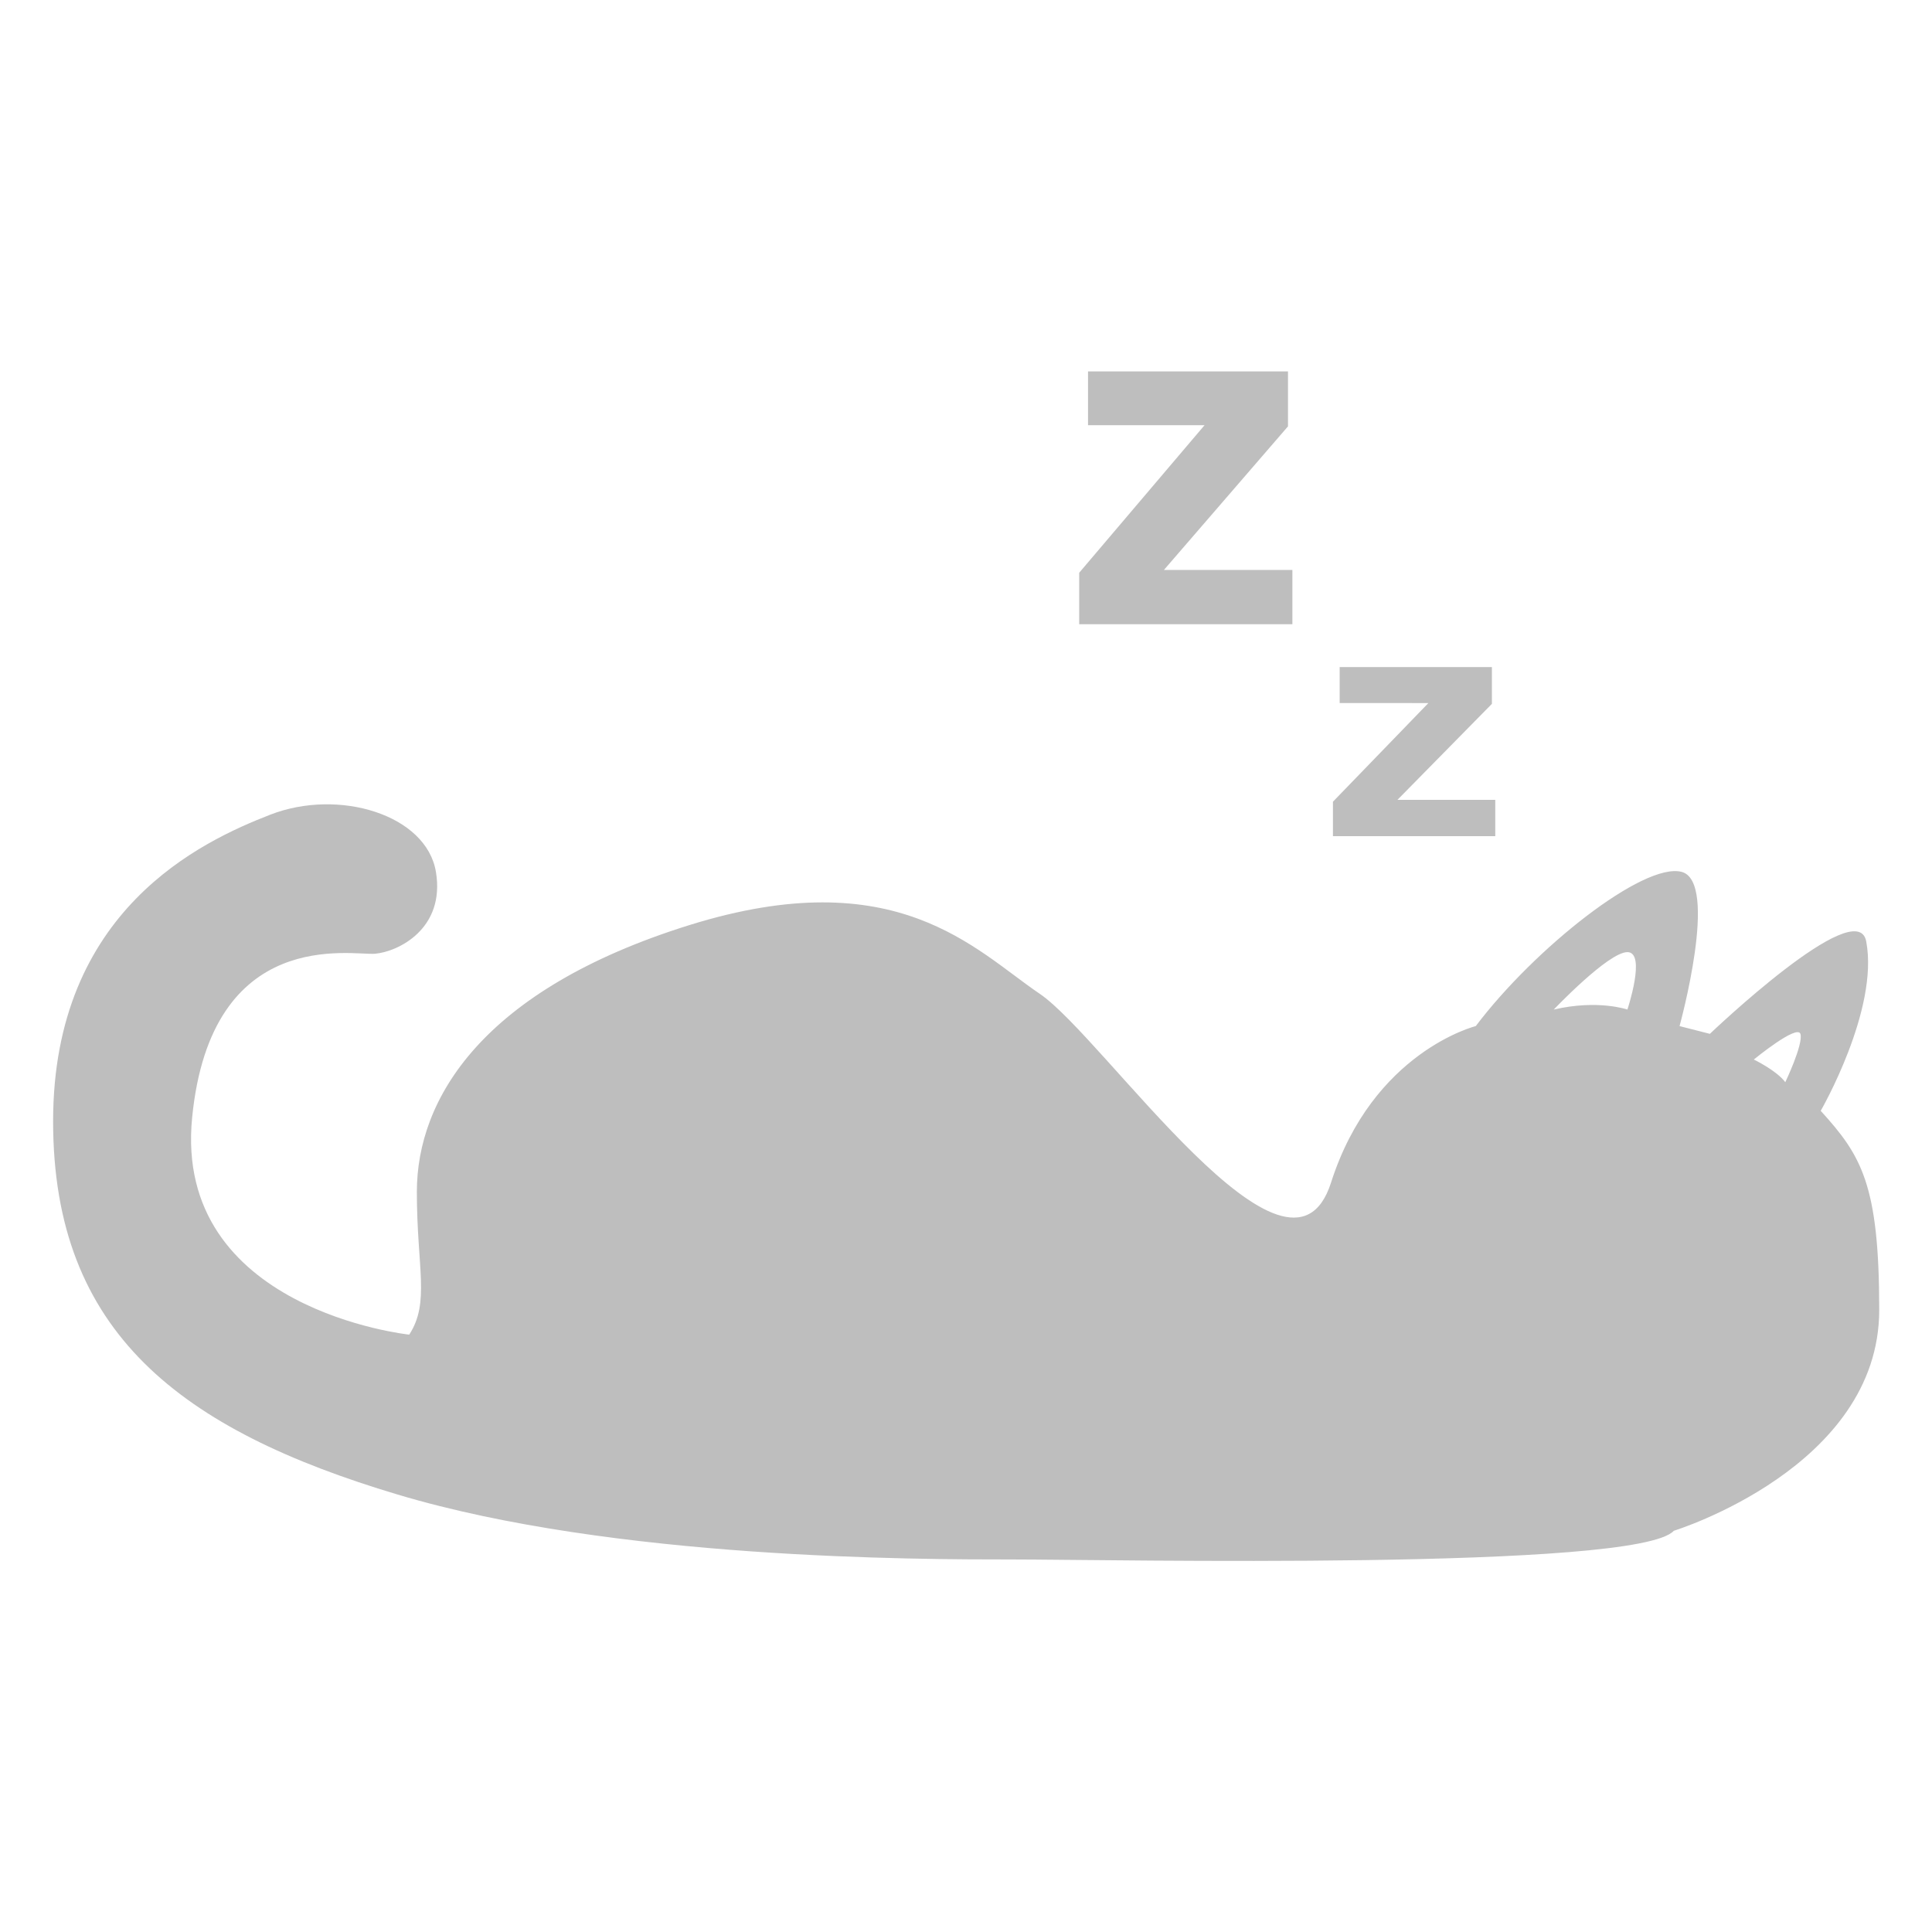
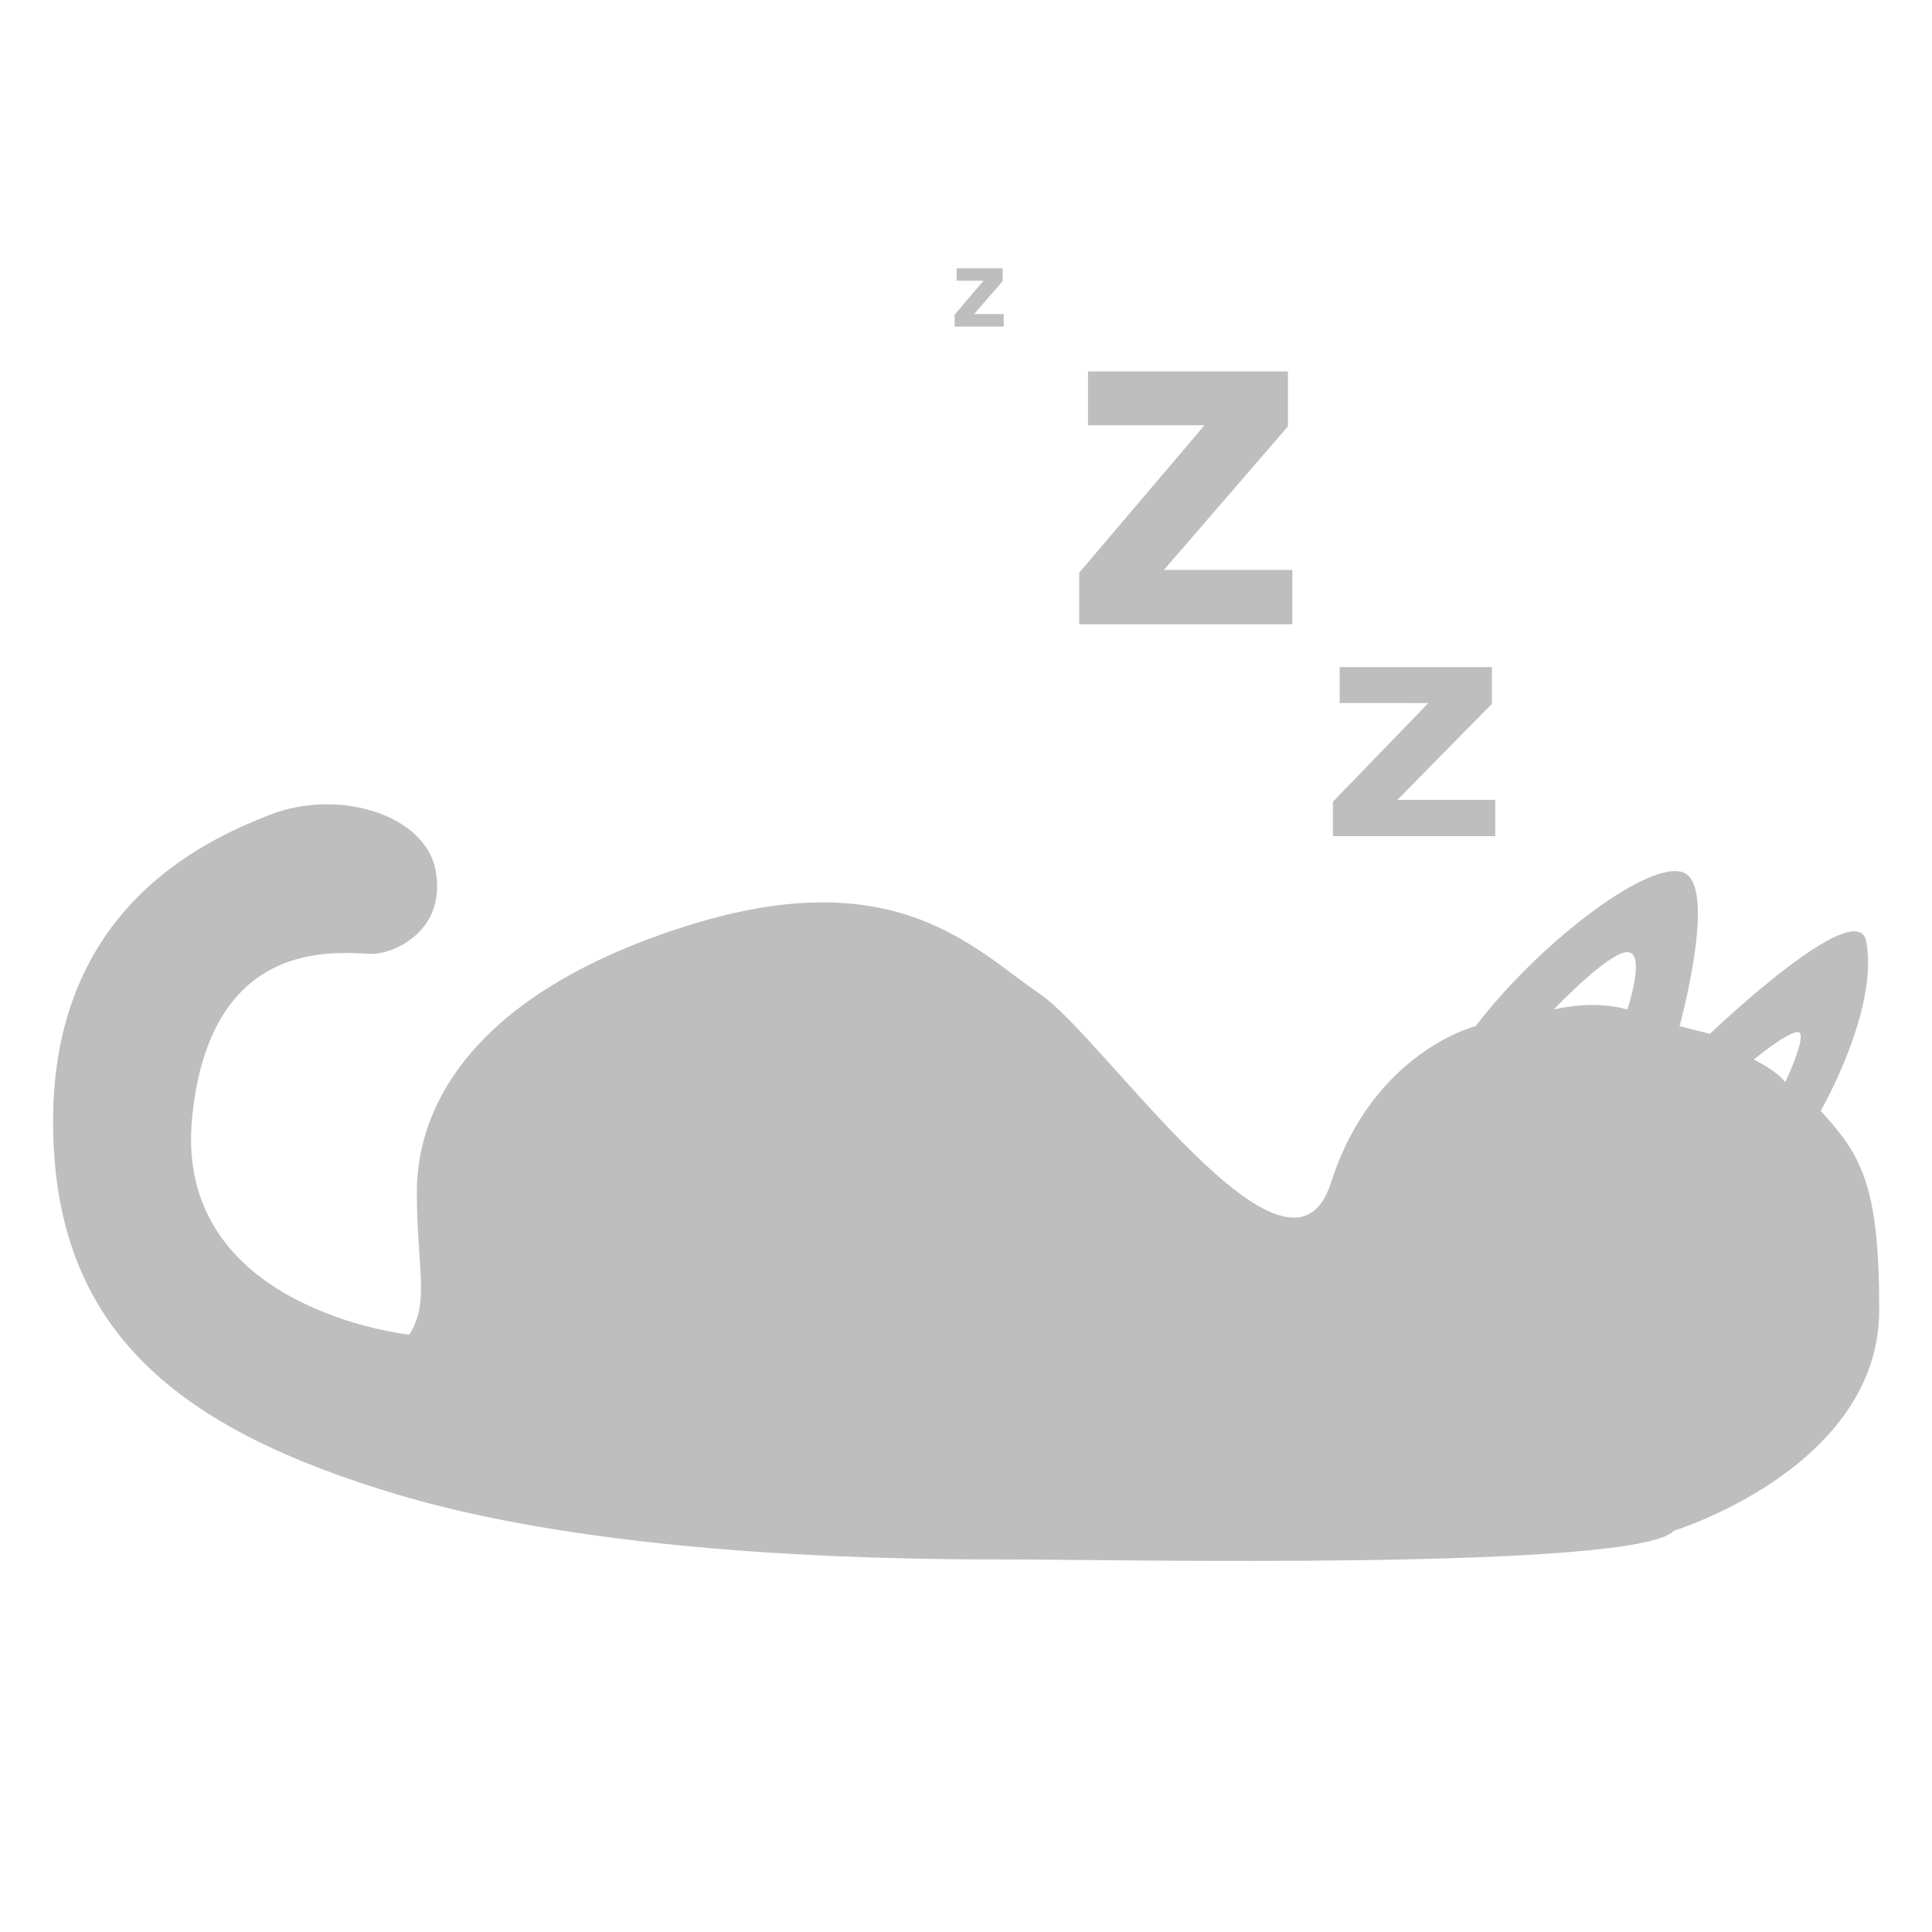
- <svg xmlns="http://www.w3.org/2000/svg" version="1.1" height="388" width="388">
-   <path d="m 218.504,85.394 v -10.809 h 40.16 v 11.042 l -24.918,28.838 h 25.8 v 10.9 h -42.812 v -10.341 l 25.172,-29.63 z m 50.538,55.8 v -7.225 h 30.575 v 7.383 l -18.971,19.281 h 19.645 v 7.289 h -32.6 v -6.915 l 19.168,-19.811 z m 96.61,81.888 c 0,0 11.752,-20.337 9.131,-34.046 -1.842,-9.637 -31.391,18.589 -31.391,18.589 l -6.092,-1.557 c 0,0 8.033,-29.068 0.383,-30.981 -7.65,-1.913 -29.451,15.3 -41.308,30.981 0,0 -20.654,5.119 -29.068,31.437 -8.414,26.318 -45.515,-29.142 -58.52,-37.939 -13.005,-8.797 -28.685,-26.773 -70.376,-13.769 -41.691,13.004 -54.689,34.988 -54.694,53.549 0,15.3 2.677,22.184 -1.53,28.686 0,0 -47.427,-4.972 -43.6,-43.6 3.827,-38.628 32.129,-32.511 36.718,-32.893 4.589,-0.382 14.152,-4.972 12.24,-16.447 -1.912,-11.475 -19.51,-16.832 -33.279,-11.477 -13.769,5.355 -43.6,19.124 -43.6,61.579 0,42.455 25.626,61.937 69.229,74.966 43.603,13.029 104.414,13.025 123.534,13.025 19.12,0 125.453,2.27 132.72,-5.762 0,0 41.251,-12.68 41.251,-44.347 0.004,-25.239 -3.591,-31.012 -11.748,-39.991 z m -38.823,-20.335 c 0,0 -5.915,-2.07 -14.787,0 0,0 10.942,-11.534 14.787,-11.534 3.845,0 0,11.534 0,11.534 z m 31.708,14.586 c -1.774,-2.366 -6.323,-4.549 -6.323,-4.549 0,0 8.775,-7.195 9.366,-5.124 0.591,2.071 -3.042,9.673 -3.042,9.673 z" style="fill: #bebebe;" />
+ <svg xmlns="http://www.w3.org/2000/svg" width="388" height="388" version="1.1">
+   <path d="m192.12 53.889v2.49h5.393l-5.799 6.826v2.383h9.861v-2.512h-5.943l5.74-6.643v-2.545zm26.379 20.697v10.809h23.402l-25.172 29.629v10.342h42.812v-10.9h-25.801l24.918-28.838v-11.041zm50.539 59.383v7.225l17.816 2e-3 -19.168 19.812v6.914h32.6v-7.289h-19.645l18.971-19.281v-7.383zm-204.04 27.566c-3.616 0.071-7.298 0.741-10.74 2.08-13.769 5.355-43.6 19.123-43.6 61.578s25.626 61.938 69.229 74.967c43.603 13.029 104.42 13.025 123.54 13.025s125.45 2.27 132.72-5.762c0 0 41.252-12.681 41.252-44.348 4e-3 -25.239-3.591-31.011-11.748-39.99v-4e-3s11.752-20.338 9.131-34.047c-1.842-9.637-31.391 18.59-31.391 18.59l-6.092-1.557s8.033-29.067 0.383-30.98-29.452 15.299-41.309 30.98c0 0-20.654 5.12-29.068 31.438s-45.515-29.142-58.52-37.939-28.686-26.774-70.377-13.77c-41.691 13.004-54.688 34.988-54.693 53.549 0 15.3 2.678 22.184-1.529 28.686 0 0-47.427-4.972-43.6-43.6s32.128-32.511 36.717-32.893c4.589-0.382 14.152-4.972 12.24-16.447-1.434-8.606-11.691-13.771-22.539-13.557zm261.82 29.678c3.845 0 0 11.533 0 11.533s-5.913-2.07-14.785 0c0 0 10.94-11.533 14.785-11.533zm34.18 16.072c0.296 1e-3 0.498 0.116 0.572 0.375 0.591 2.071-3.043 9.672-3.043 9.672-1.774-2.366-6.322-4.549-6.322-4.549s6.718-5.508 8.793-5.498z" fill="#bebebe" />
</svg>
